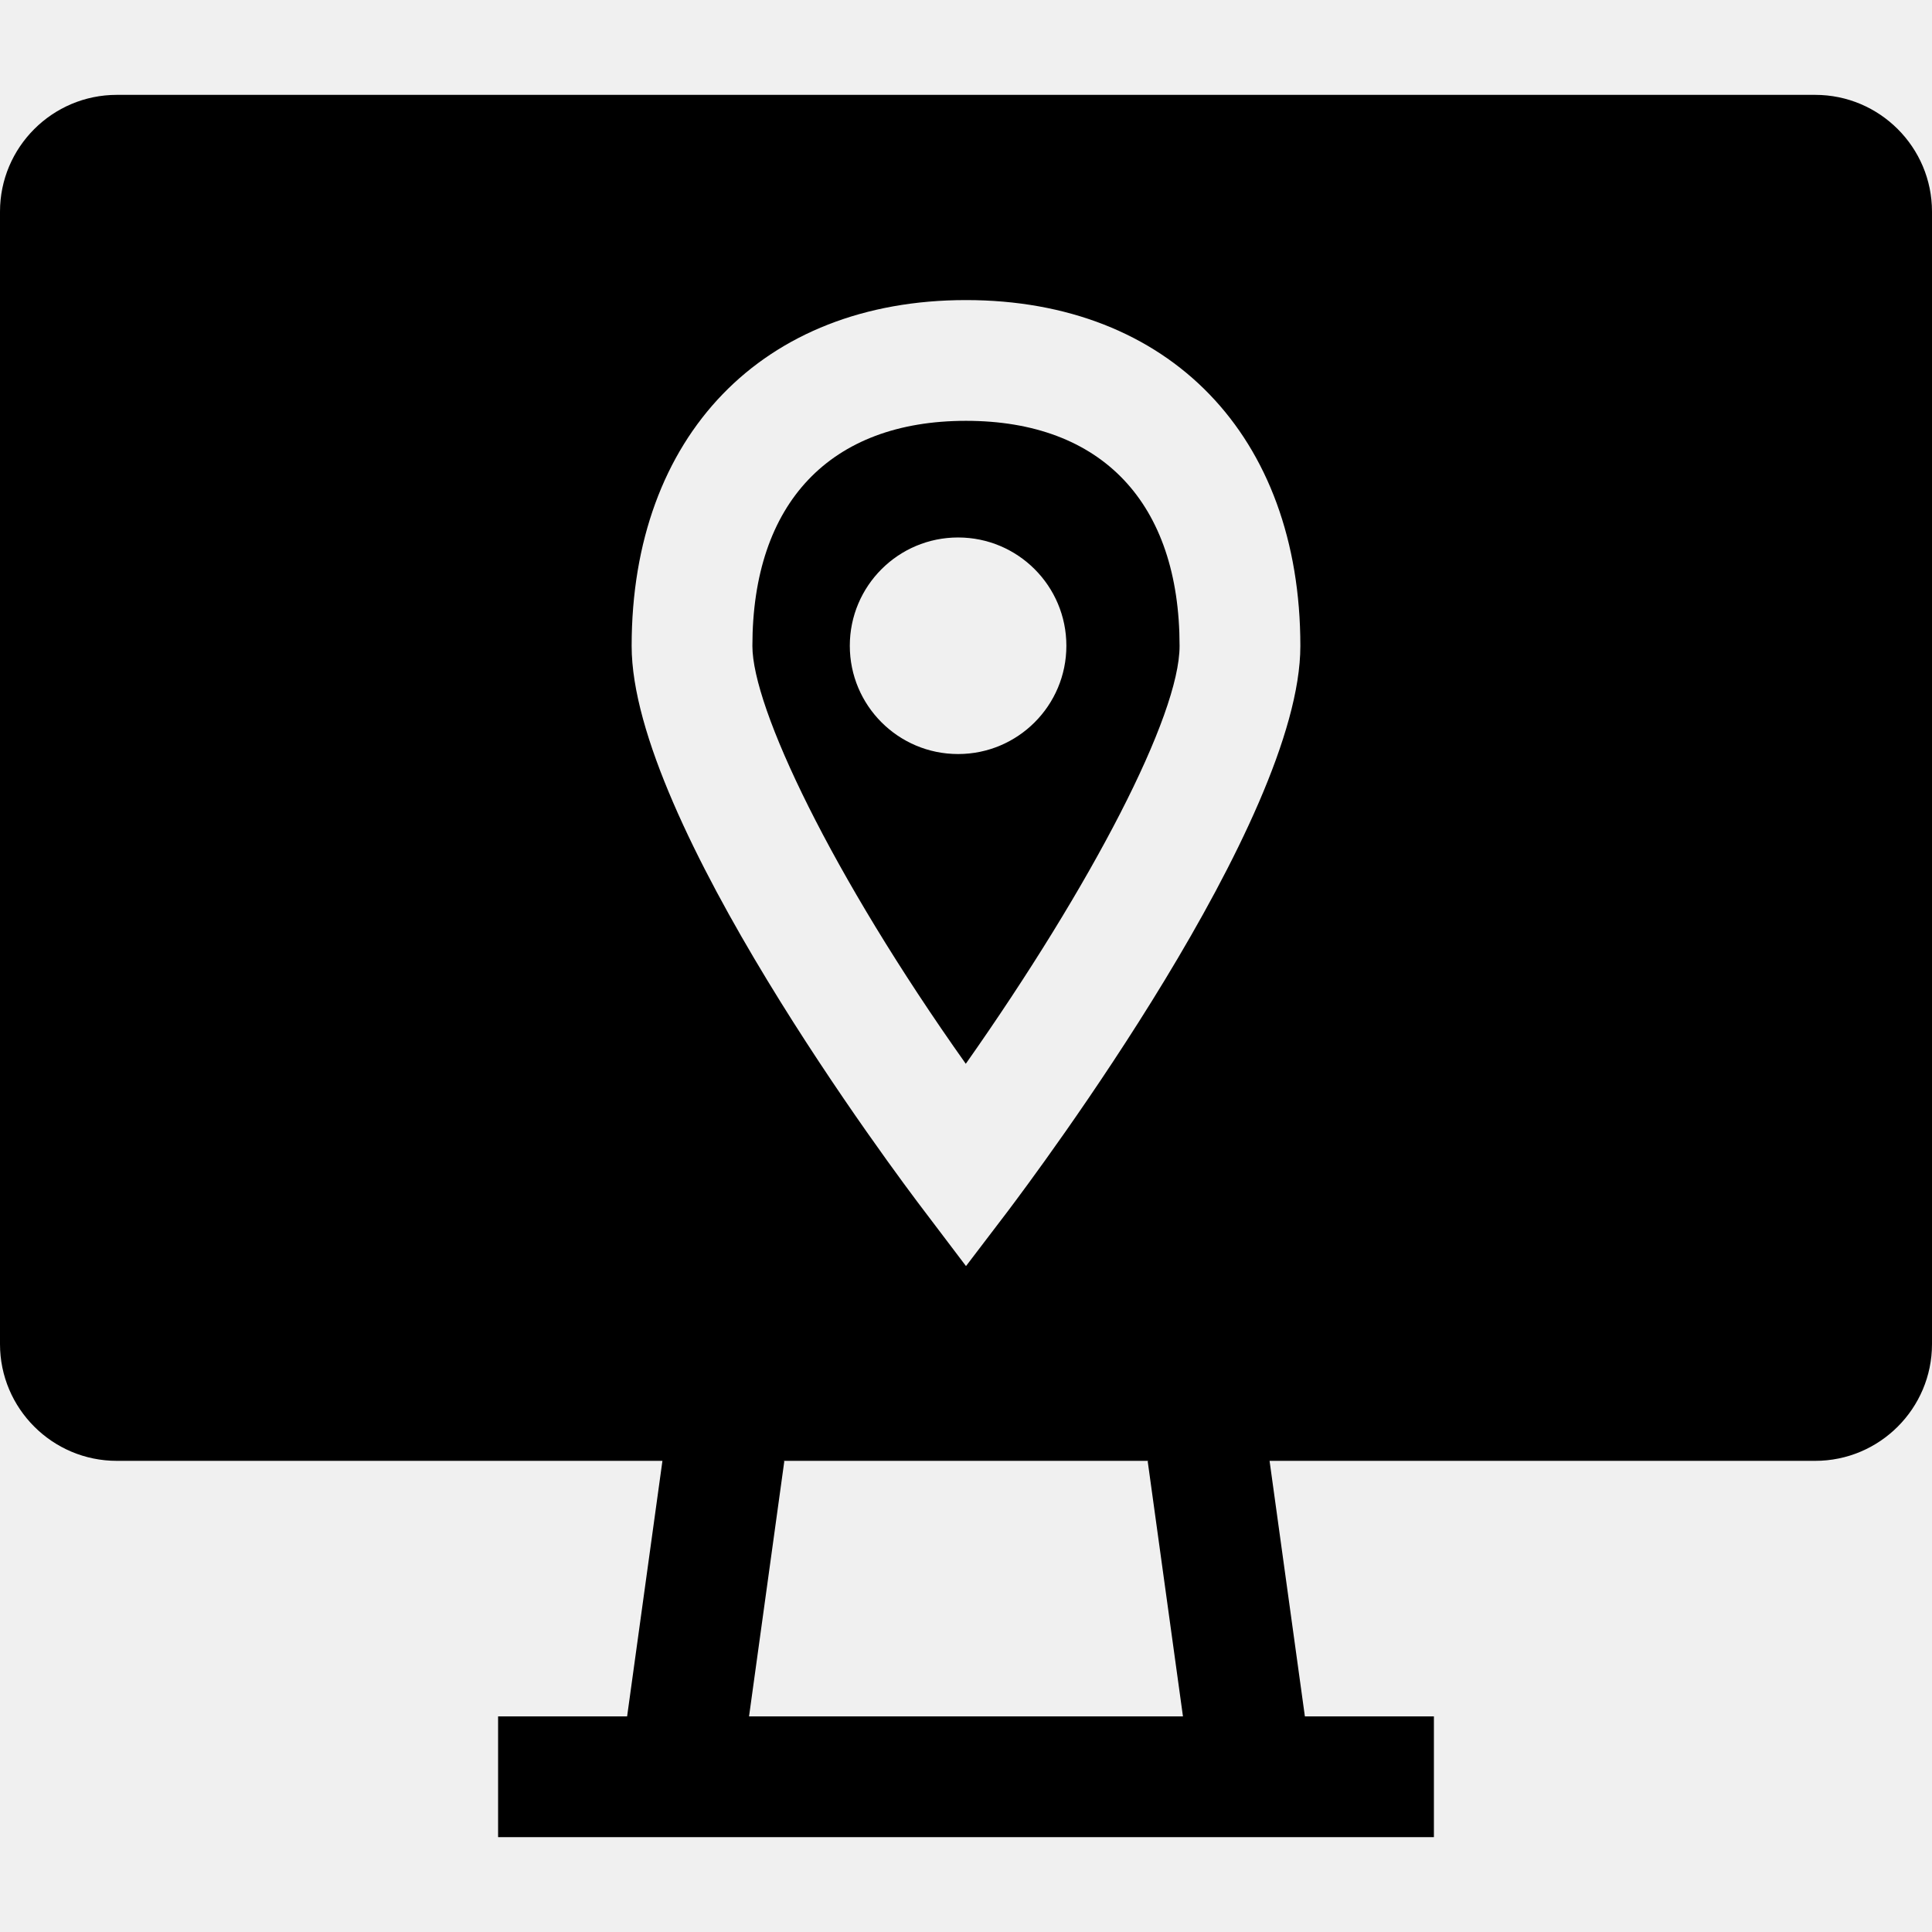
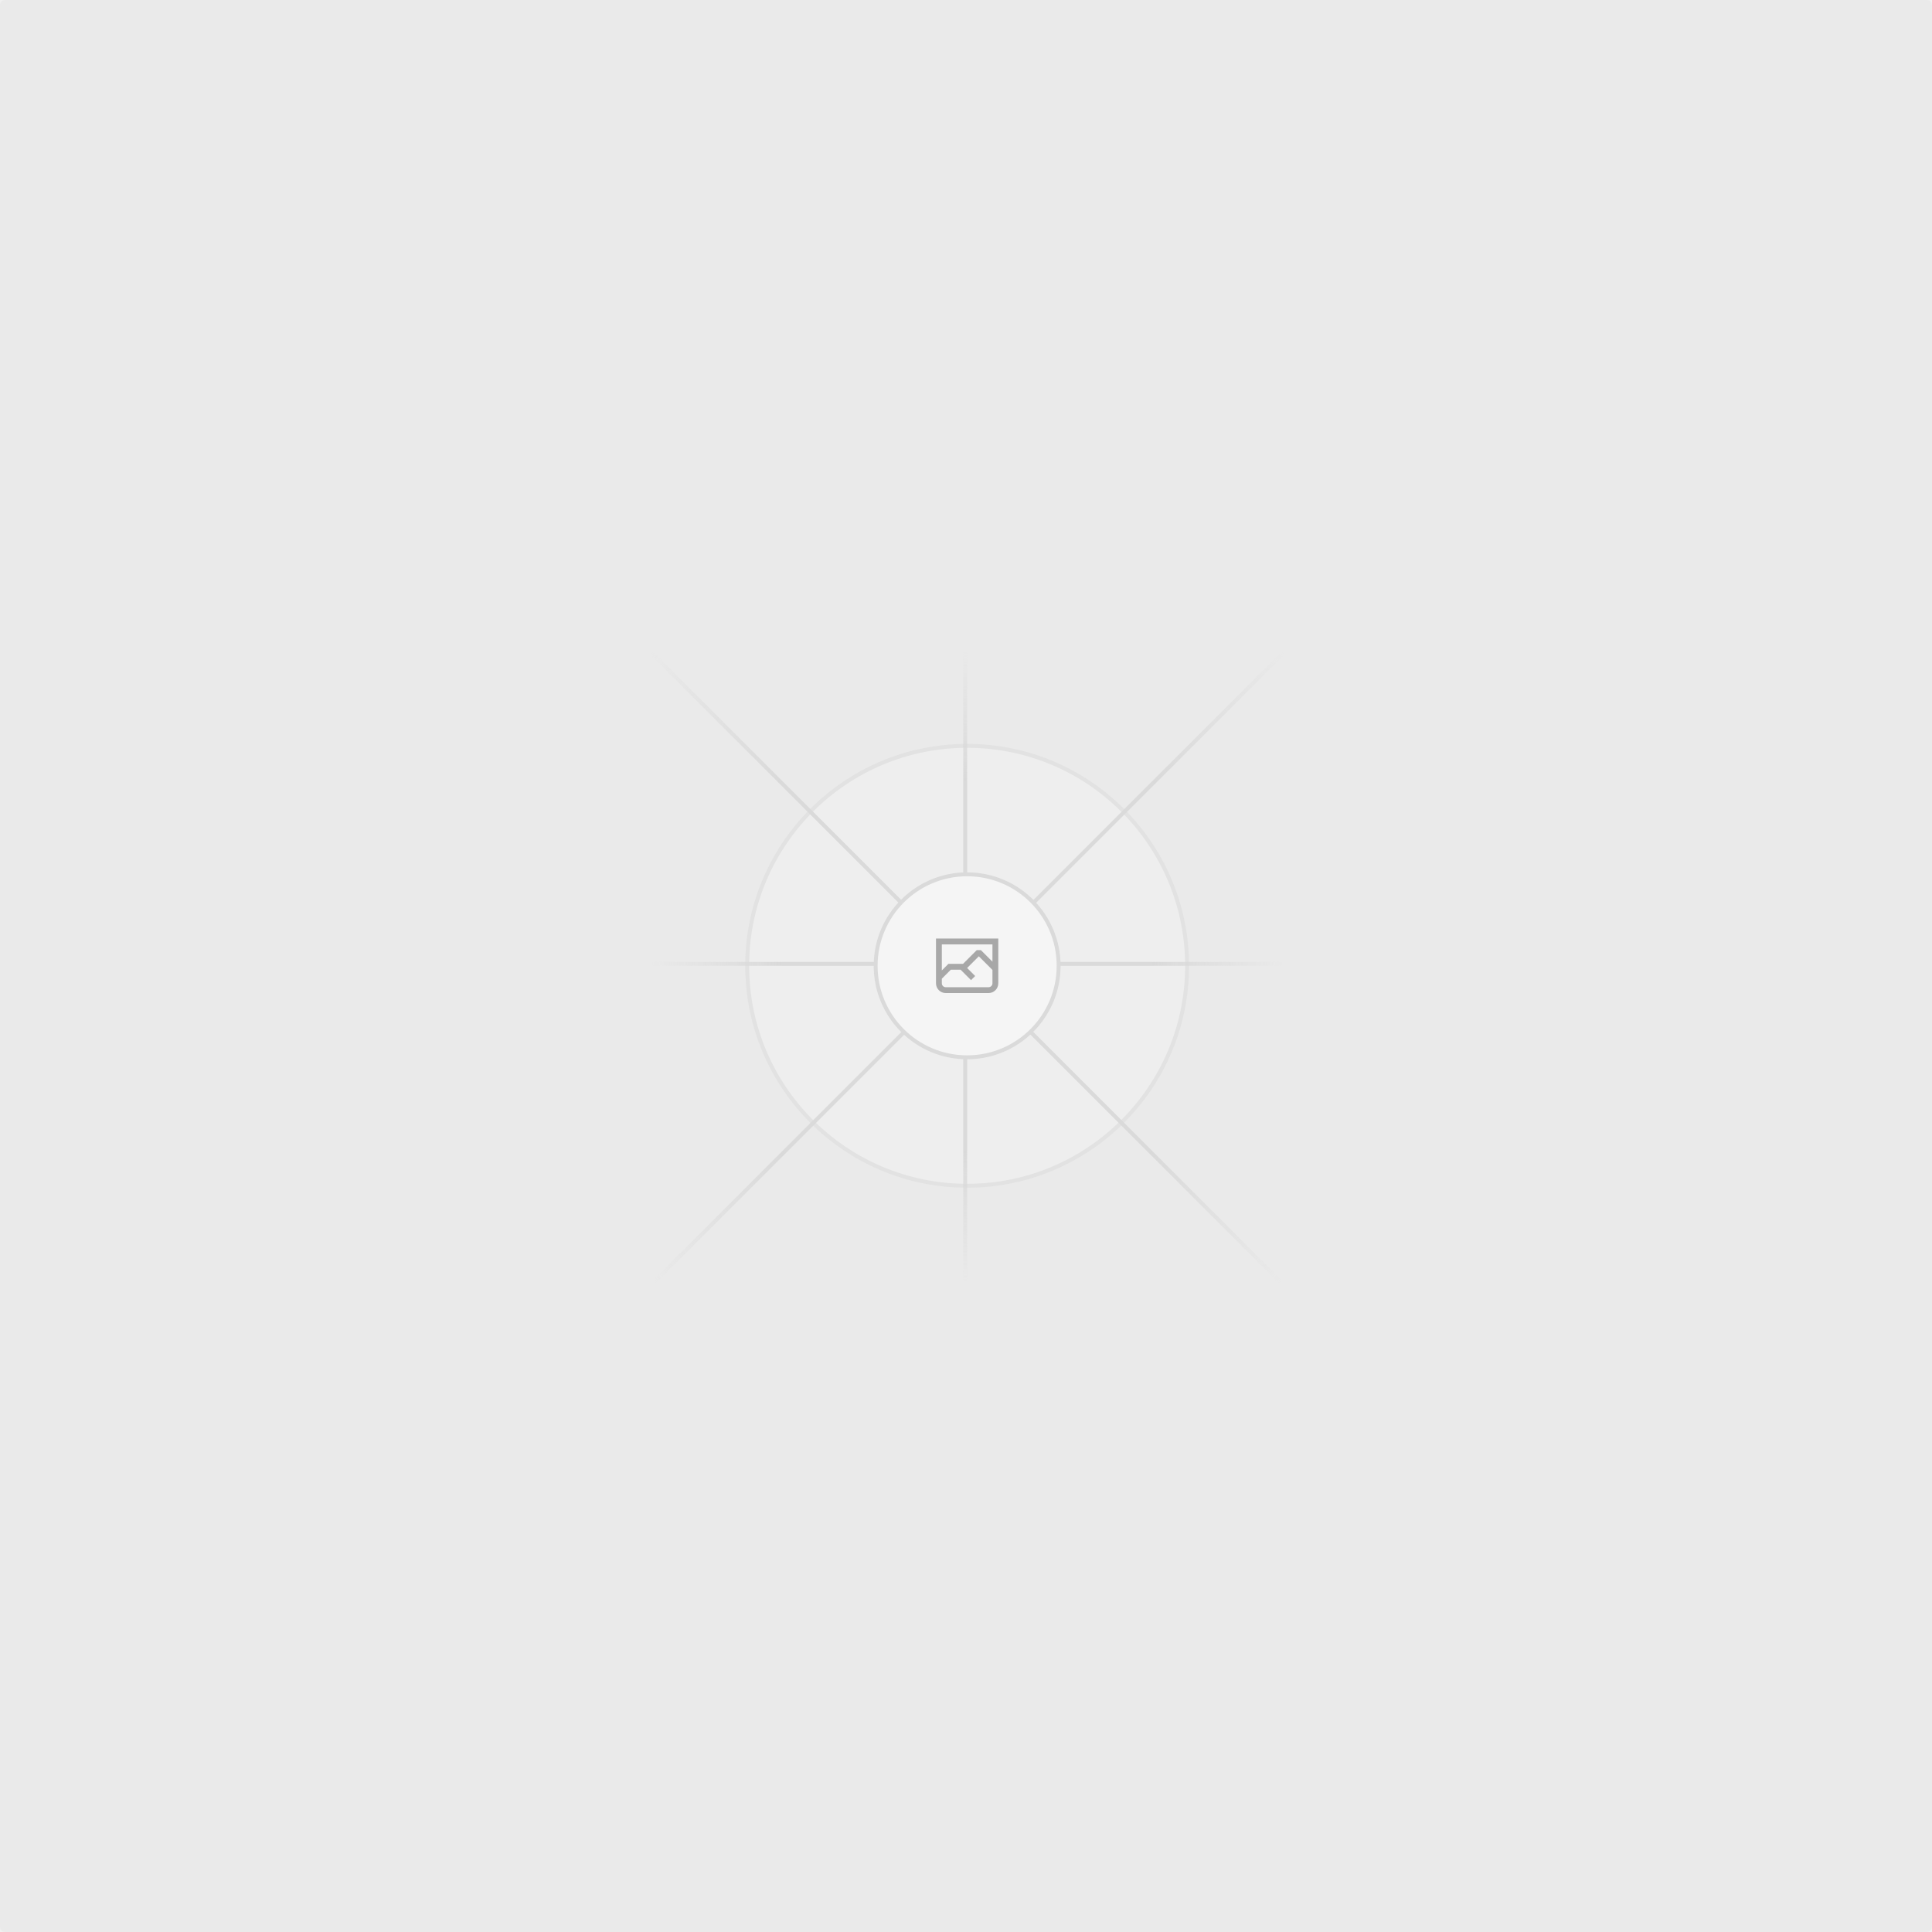
- <svg xmlns="http://www.w3.org/2000/svg" fill="#000000" height="800px" width="800px" version="1.1" id="Layer_1" viewBox="0 0 512 512" xml:space="preserve">
-   <g>
-     <g>
-       <path d="M256,111.524c-35.976,0-56.608,21.752-56.608,59.672c0,16.312,20.864,60.4,56.552,110.72    c33.536-47.648,56.656-92.312,56.656-110.72C312.608,133.268,291.976,111.524,256,111.524z M253.904,199.828    c-15.848,0-28.696-12.848-28.696-28.696c0-15.848,12.848-28.696,28.696-28.696c15.848,0,28.696,12.848,28.696,28.696    C282.6,186.98,269.752,199.828,253.904,199.828z" />
+ <svg xmlns="http://www.w3.org/2000/svg" width="1200" height="1200" fill="none">
+   <rect width="1200" height="1200" fill="#EAEAEA" rx="3" />
+   <g opacity=".5">
+     <g opacity=".5">
+       <path fill="#FAFAFA" d="M600.709 736.5c-75.454 0-136.621-61.167-136.621-136.62 0-75.454 61.167-136.621 136.621-136.621 75.453 0 136.62 61.167 136.62 136.621 0 75.453-61.167 136.62-136.62 136.62Z" />
+       <path stroke="#C9C9C9" stroke-width="2.418" d="M600.709 736.5c-75.454 0-136.621-61.167-136.621-136.62 0-75.454 61.167-136.621 136.621-136.621 75.453 0 136.62 61.167 136.62 136.621 0 75.453-61.167 136.62-136.62 136.62Z" />
    </g>
+     <path stroke="url(#a)" stroke-width="2.418" d="M0-1.209h553.581" transform="scale(1 -1) rotate(45 1163.11 91.165)" />
+     <path stroke="url(#b)" stroke-width="2.418" d="M404.846 598.671h391.726" />
+     <path stroke="url(#c)" stroke-width="2.418" d="M599.5 795.742V404.017" />
+     <path stroke="url(#d)" stroke-width="2.418" d="m795.717 796.597-391.441-391.44" />
+     <path fill="#fff" d="M600.709 656.704c-31.384 0-56.825-25.441-56.825-56.824 0-31.384 25.441-56.825 56.825-56.825 31.383 0 56.824 25.441 56.824 56.825 0 31.383-25.441 56.824-56.824 56.824Z" />
+     <g clip-path="url(#e)">
+       <path fill="#666" fill-rule="evenodd" d="M616.426 586.58h-31.434v16.176l3.553-3.554.531-.531h9.068l.074-.074 8.463-8.463h2.565l7.18 7.181V586.58Zm-15.715 14.654 3.698 3.699 1.283 1.282-2.565 2.565-1.282-1.283-5.2-5.199h-6.066l-5.514 5.514-.073.073v2.876a2.418 2.418 0 0 0 2.418 2.418h26.598a2.418 2.418 0 0 0 2.418-2.418v-8.317l-8.463-8.463-7.181 7.181-.071.072Zm-19.347 5.442v4.085a6.045 6.045 0 0 0 6.046 6.045h26.598a6.044 6.044 0 0 0 6.045-6.045v-7.108l1.356-1.355-1.282-1.283-.074-.073v-17.989h-38.689v23.43l-.146.146.146.147Z" clip-rule="evenodd" />
+     </g>
+     <path stroke="#C9C9C9" stroke-width="2.418" d="M600.709 656.704c-31.384 0-56.825-25.441-56.825-56.824 0-31.384 25.441-56.825 56.825-56.825 31.383 0 56.824 25.441 56.824 56.825 0 31.383-25.441 56.824-56.824 56.824Z" />
  </g>
-   <g>
-     <g>
-       <path d="M481.048,25.14H30.952C13.88,25.14,0,39.02,0,56.092v300.104c0,17.064,13.88,30.944,30.952,30.944h144.6l-9.36,67.72H132    v32h248v-32h-34.192l-9.36-67.72h144.6c17.072,0,30.952-13.88,30.952-30.944V56.092C512,39.02,498.12,25.14,481.048,25.14z     M198.504,454.86l9.352-67.664l-0.4-0.056h97.088l-0.4,0.056l9.352,67.664H198.504z M266.904,321.212L256,335.524l-10.84-14.312    c-7.976-10.432-77.768-103.6-77.768-150.016c0-55.688,34.76-91.672,88.608-91.672s88.608,35.984,88.608,91.672    C344.608,217.54,274.816,310.716,266.904,321.212z" />
-     </g>
-   </g>
+   <defs>
+     <linearGradient id="a" x1="554.061" x2="-.48" y1=".083" y2=".087" gradientUnits="userSpaceOnUse">
+       <stop stop-color="#C9C9C9" stop-opacity="0" />
+       <stop offset=".208" stop-color="#C9C9C9" />
+       <stop offset=".792" stop-color="#C9C9C9" />
+       <stop offset="1" stop-color="#C9C9C9" stop-opacity="0" />
+     </linearGradient>
+     <linearGradient id="b" x1="796.912" x2="404.507" y1="599.963" y2="599.965" gradientUnits="userSpaceOnUse">
+       <stop stop-color="#C9C9C9" stop-opacity="0" />
+       <stop offset=".208" stop-color="#C9C9C9" />
+       <stop offset=".792" stop-color="#C9C9C9" />
+       <stop offset="1" stop-color="#C9C9C9" stop-opacity="0" />
+     </linearGradient>
+     <linearGradient id="c" x1="600.792" x2="600.794" y1="403.677" y2="796.082" gradientUnits="userSpaceOnUse">
+       <stop stop-color="#C9C9C9" stop-opacity="0" />
+       <stop offset=".208" stop-color="#C9C9C9" />
+       <stop offset=".792" stop-color="#C9C9C9" />
+       <stop offset="1" stop-color="#C9C9C9" stop-opacity="0" />
+     </linearGradient>
+     <linearGradient id="d" x1="404.85" x2="796.972" y1="403.903" y2="796.02" gradientUnits="userSpaceOnUse">
+       <stop stop-color="#C9C9C9" stop-opacity="0" />
+       <stop offset=".208" stop-color="#C9C9C9" />
+       <stop offset=".792" stop-color="#C9C9C9" />
+       <stop offset="1" stop-color="#C9C9C9" stop-opacity="0" />
+     </linearGradient>
+     <clipPath id="e">
+       <path fill="#fff" d="M581.364 580.535h38.689v38.689h-38.689z" />
+     </clipPath>
+   </defs>
</svg>
